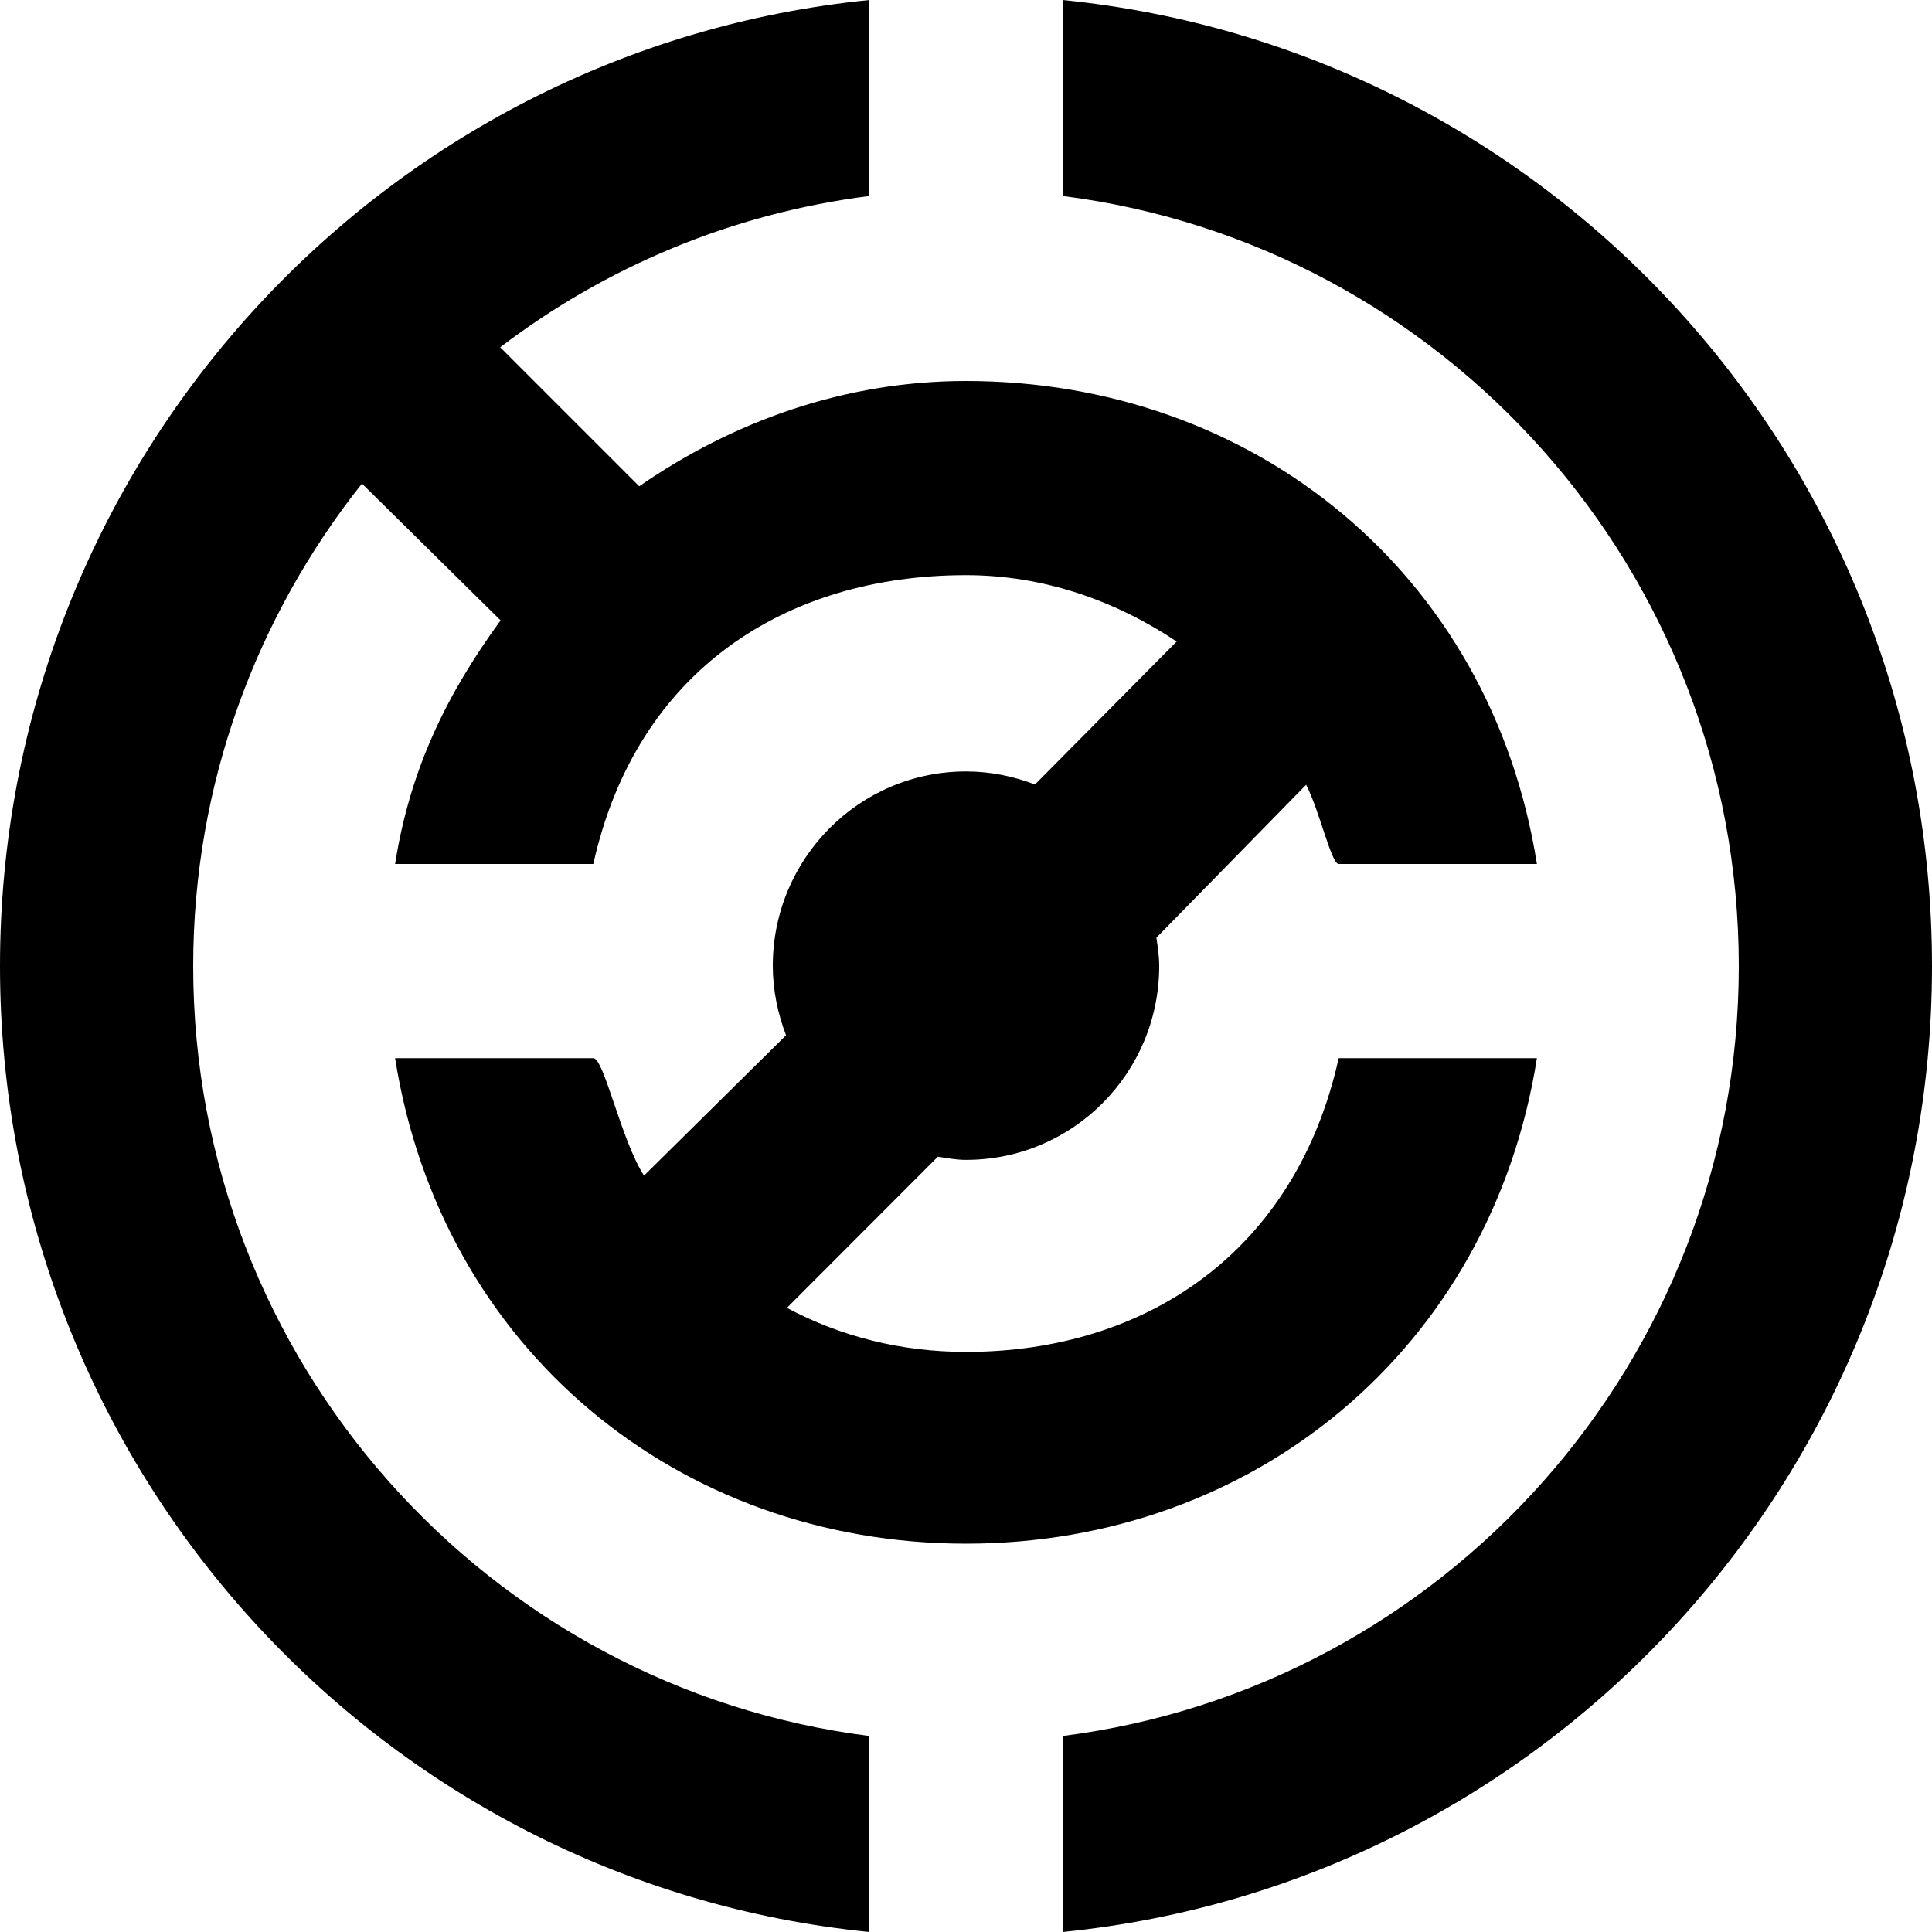
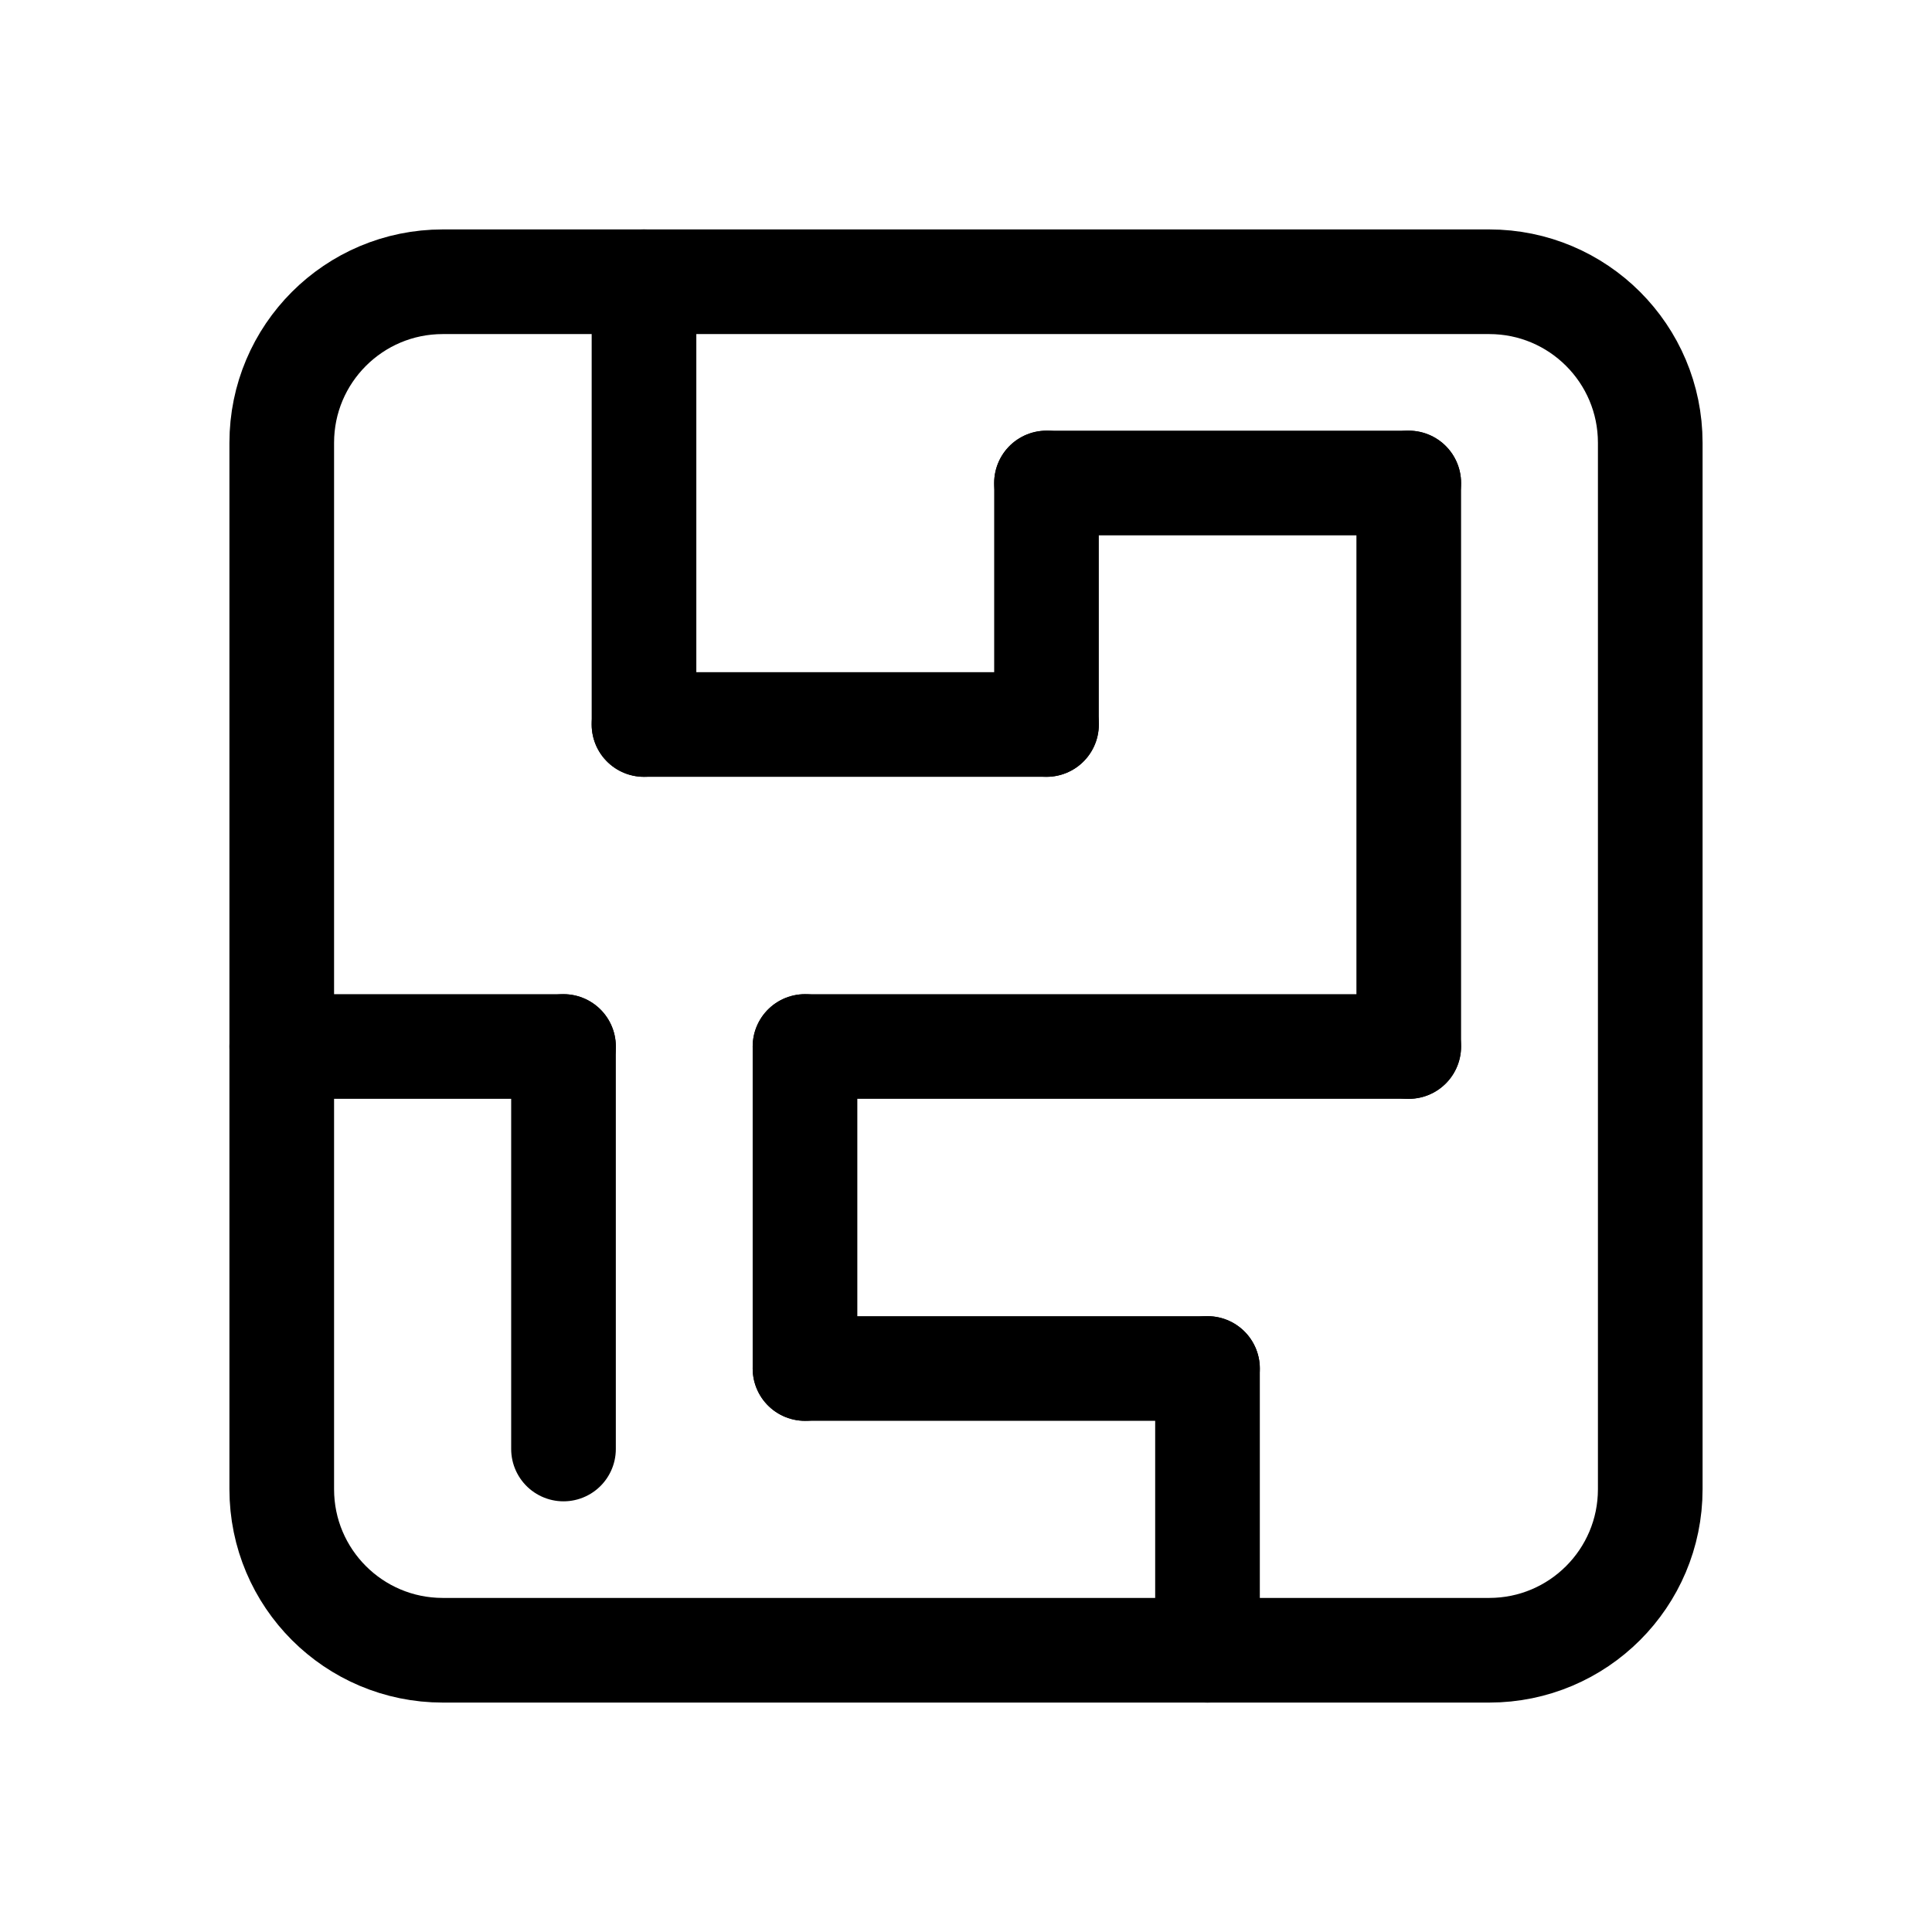
- <svg xmlns="http://www.w3.org/2000/svg" width="800px" height="800px" viewBox="0 0 20 20" version="1.1">
-   <defs>
- 
- </defs>
-   <g id="Page-1" stroke="none" stroke-width="1" fill="none" fill-rule="evenodd">
-     <g id="Dribbble-Light-Preview" transform="translate(-340, -4359)" fill="#000000">
-       <g id="icons" transform="translate(56, 160)">
-         <path d="M295,4199 L295,4201.029 C298.94,4201.527 302,4204.908 302,4209.001 C302,4213.092 298.94,4216.473 295,4216.971 L295,4219 C300.053,4218.495 304,4214.212 304,4209.001 C304,4203.788 300.053,4199.505 295,4199 M290.667,4211.17 L292.137,4209.717 C292.052,4209.493 292,4209.252 292,4208.998 C292,4207.888 292.895,4206.986 294,4206.986 C294.253,4206.986 294.492,4207.036 294.714,4207.121 L296.181,4205.641 C295.554,4205.222 294.81,4204.954 294,4204.954 C292.142,4204.954 290.589,4205.934 290.142,4207.944 L288.09,4207.944 C288.248,4206.939 288.641,4206.165 289.182,4205.422 L287.747,4204.006 C286.658,4205.378 286,4207.111 286,4209.001 C286,4213.092 289.06,4216.473 293,4216.971 L293,4219 C287.947,4218.495 284,4214.212 284,4209.001 C284,4203.788 287.947,4199.505 293,4199 L293,4201.029 C291.575,4201.209 290.269,4201.764 289.178,4202.595 L290.617,4204.034 C291.582,4203.366 292.738,4202.944 294,4202.944 C296.972,4202.944 299.433,4204.929 299.91,4207.944 L297.858,4207.944 C297.781,4207.944 297.66,4207.391 297.521,4207.124 L295.971,4208.707 C295.985,4208.804 296,4208.898 296,4208.998 C296,4210.109 295.105,4211.007 294,4211.007 C293.9,4211.007 293.805,4210.989 293.709,4210.974 L292.146,4212.539 C292.7,4212.835 293.329,4212.995 294,4212.995 C295.858,4212.995 297.411,4211.964 297.858,4209.954 L299.91,4209.954 C299.433,4212.97 296.972,4214.98 294,4214.98 C291.028,4214.98 288.567,4212.97 288.09,4209.954 L290.142,4209.954 C290.253,4209.954 290.432,4210.809 290.667,4211.17" id="maze-[#863]">
- 
- </path>
-       </g>
-     </g>
-   </g>
+ <svg xmlns="http://www.w3.org/2000/svg" viewBox="0 0 24 24" fill="none" stroke="black" stroke-width="1.3" stroke-linecap="round" stroke-linejoin="round">
+   <rect x="3.5" y="3.5" width="17" height="17" rx="2" />
+   <path d="M8 3.5V9" />
+   <path d="M8 9h5" />
+   <path d="M13 9V6" />
+   <path d="M13 6h4.5" />
+   <path d="M17.5 6V13" />
+   <path d="M17.5 13H10" />
+   <path d="M10 13V17" />
+   <path d="M10 17H15" />
+   <path d="M15 17V20.5" />
+   <path d="M7 13H3.5" />
+   <path d="M7 13V18" />
+   <circle cx="8" cy="9" r=".45" fill="currentColor" stroke="none" />
+   <circle cx="15" cy="17" r=".45" fill="currentColor" stroke="none" />
</svg>
